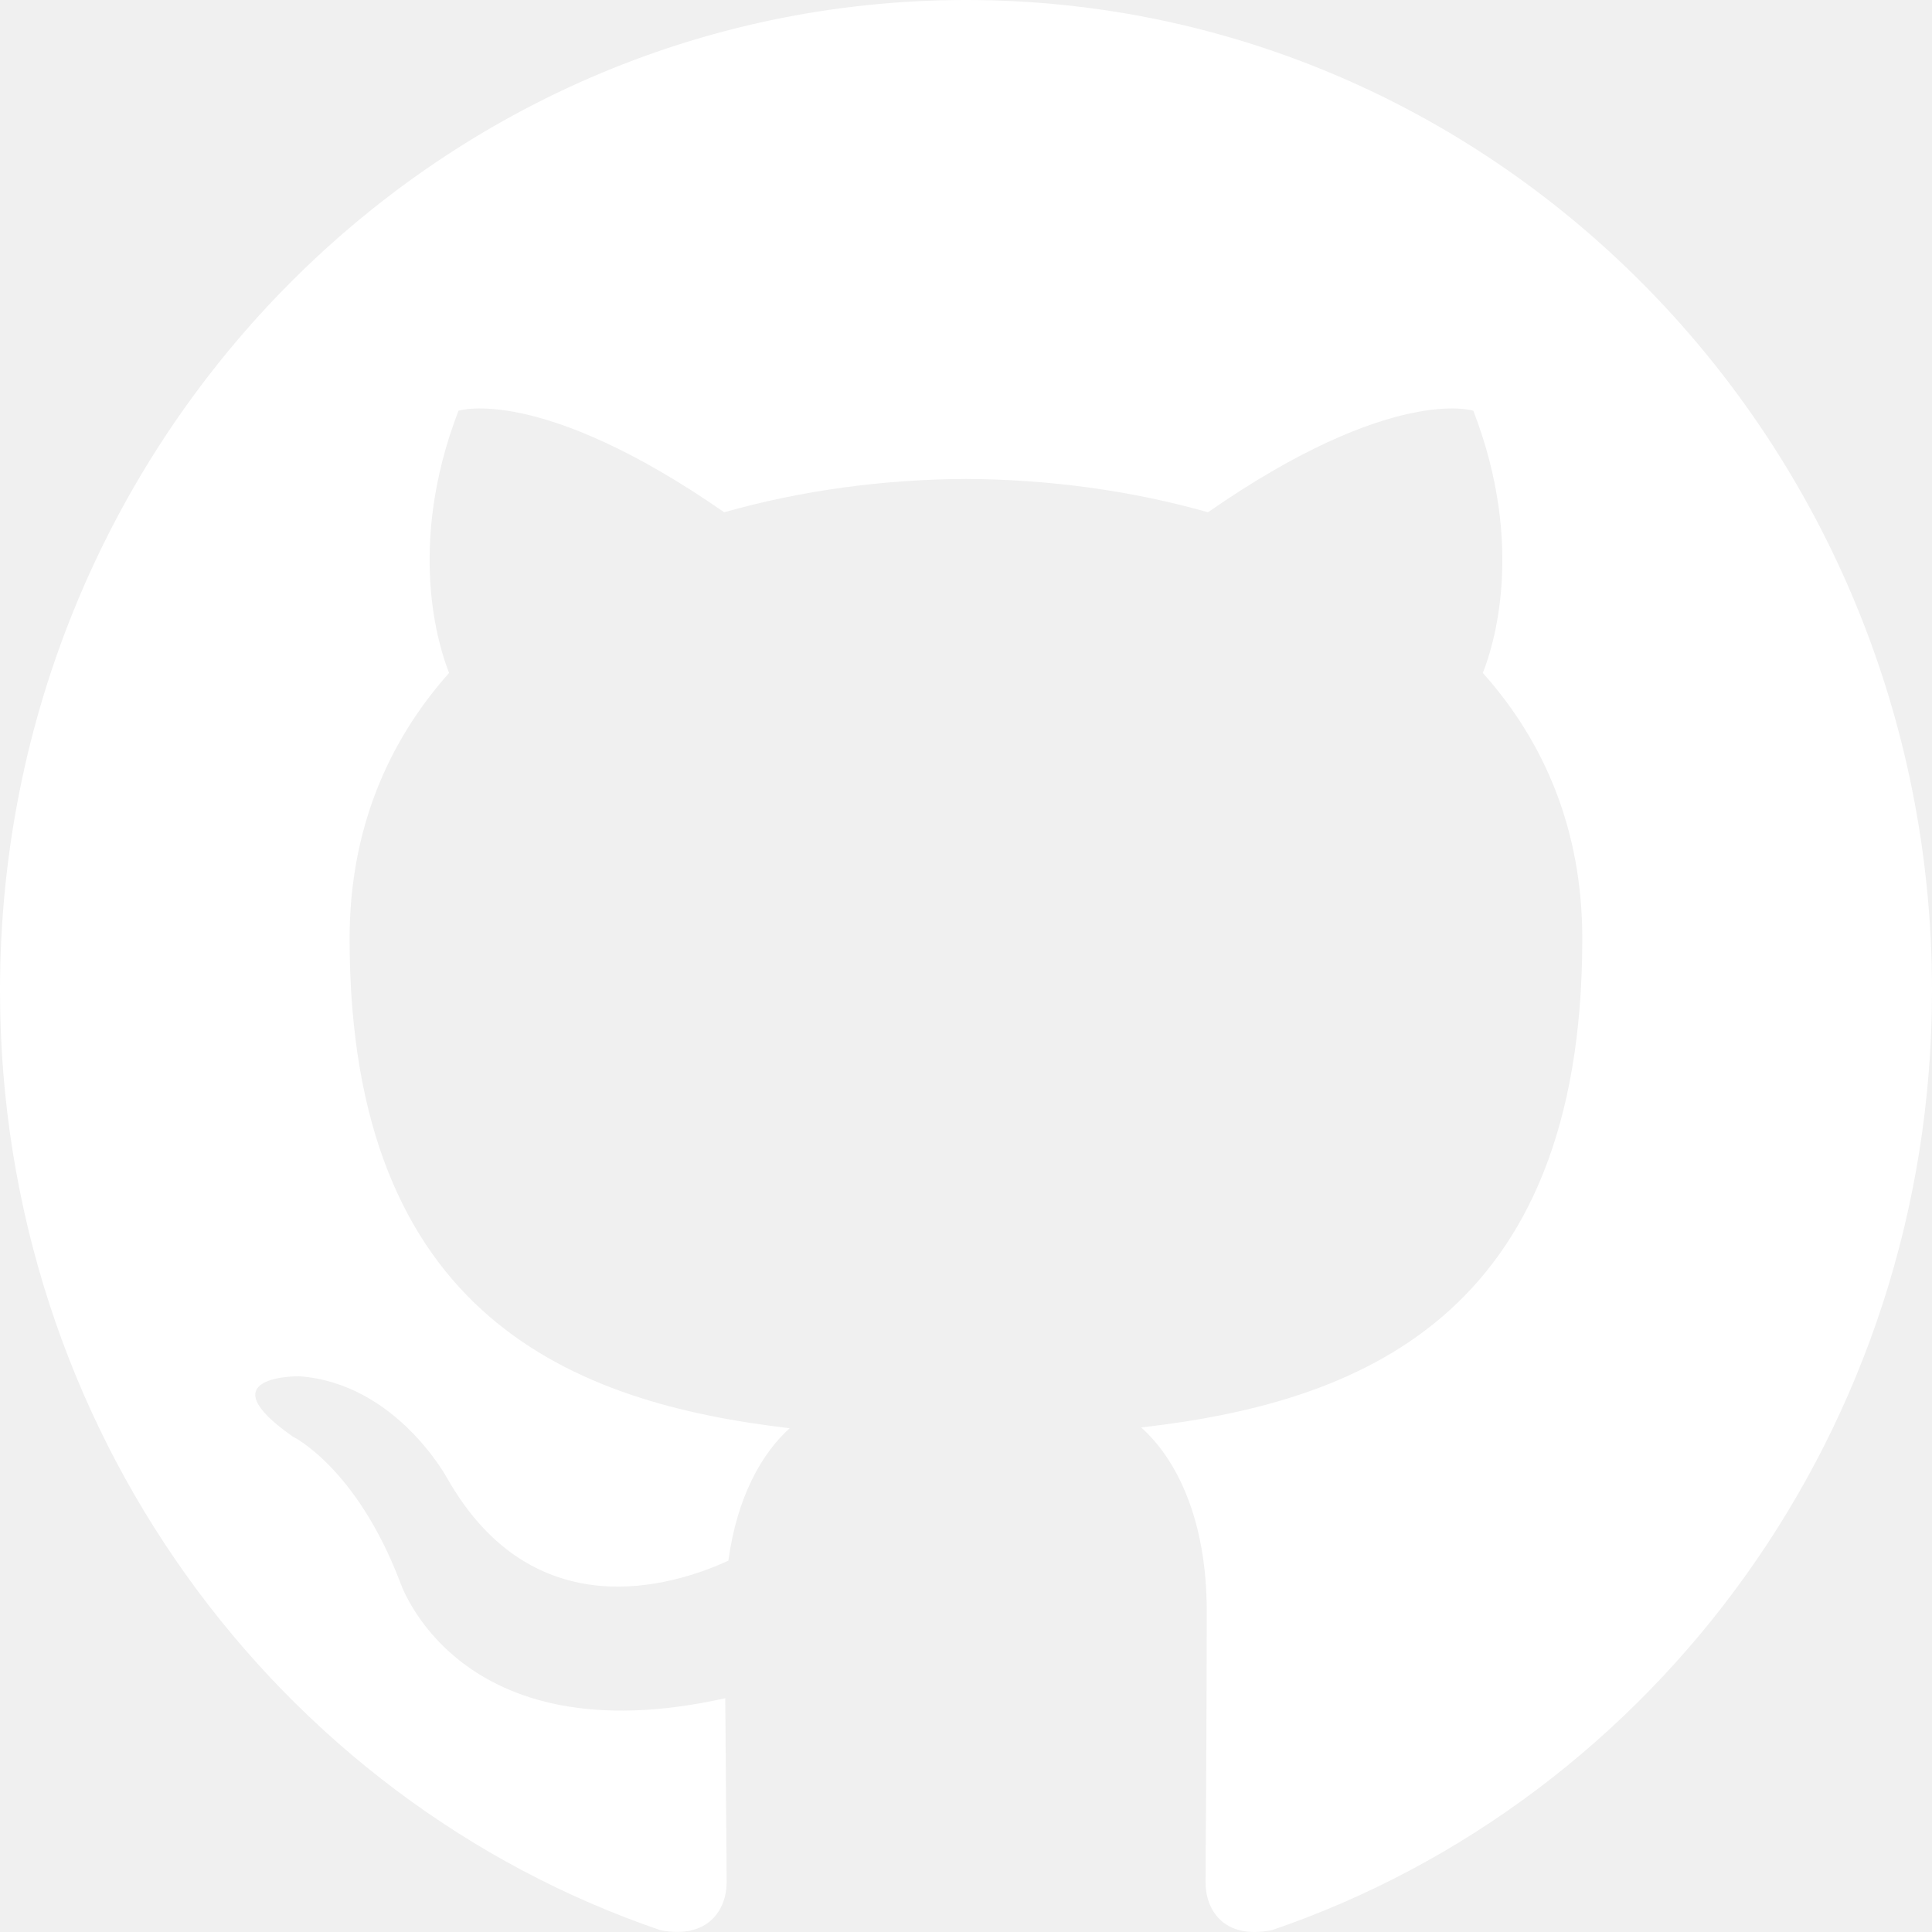
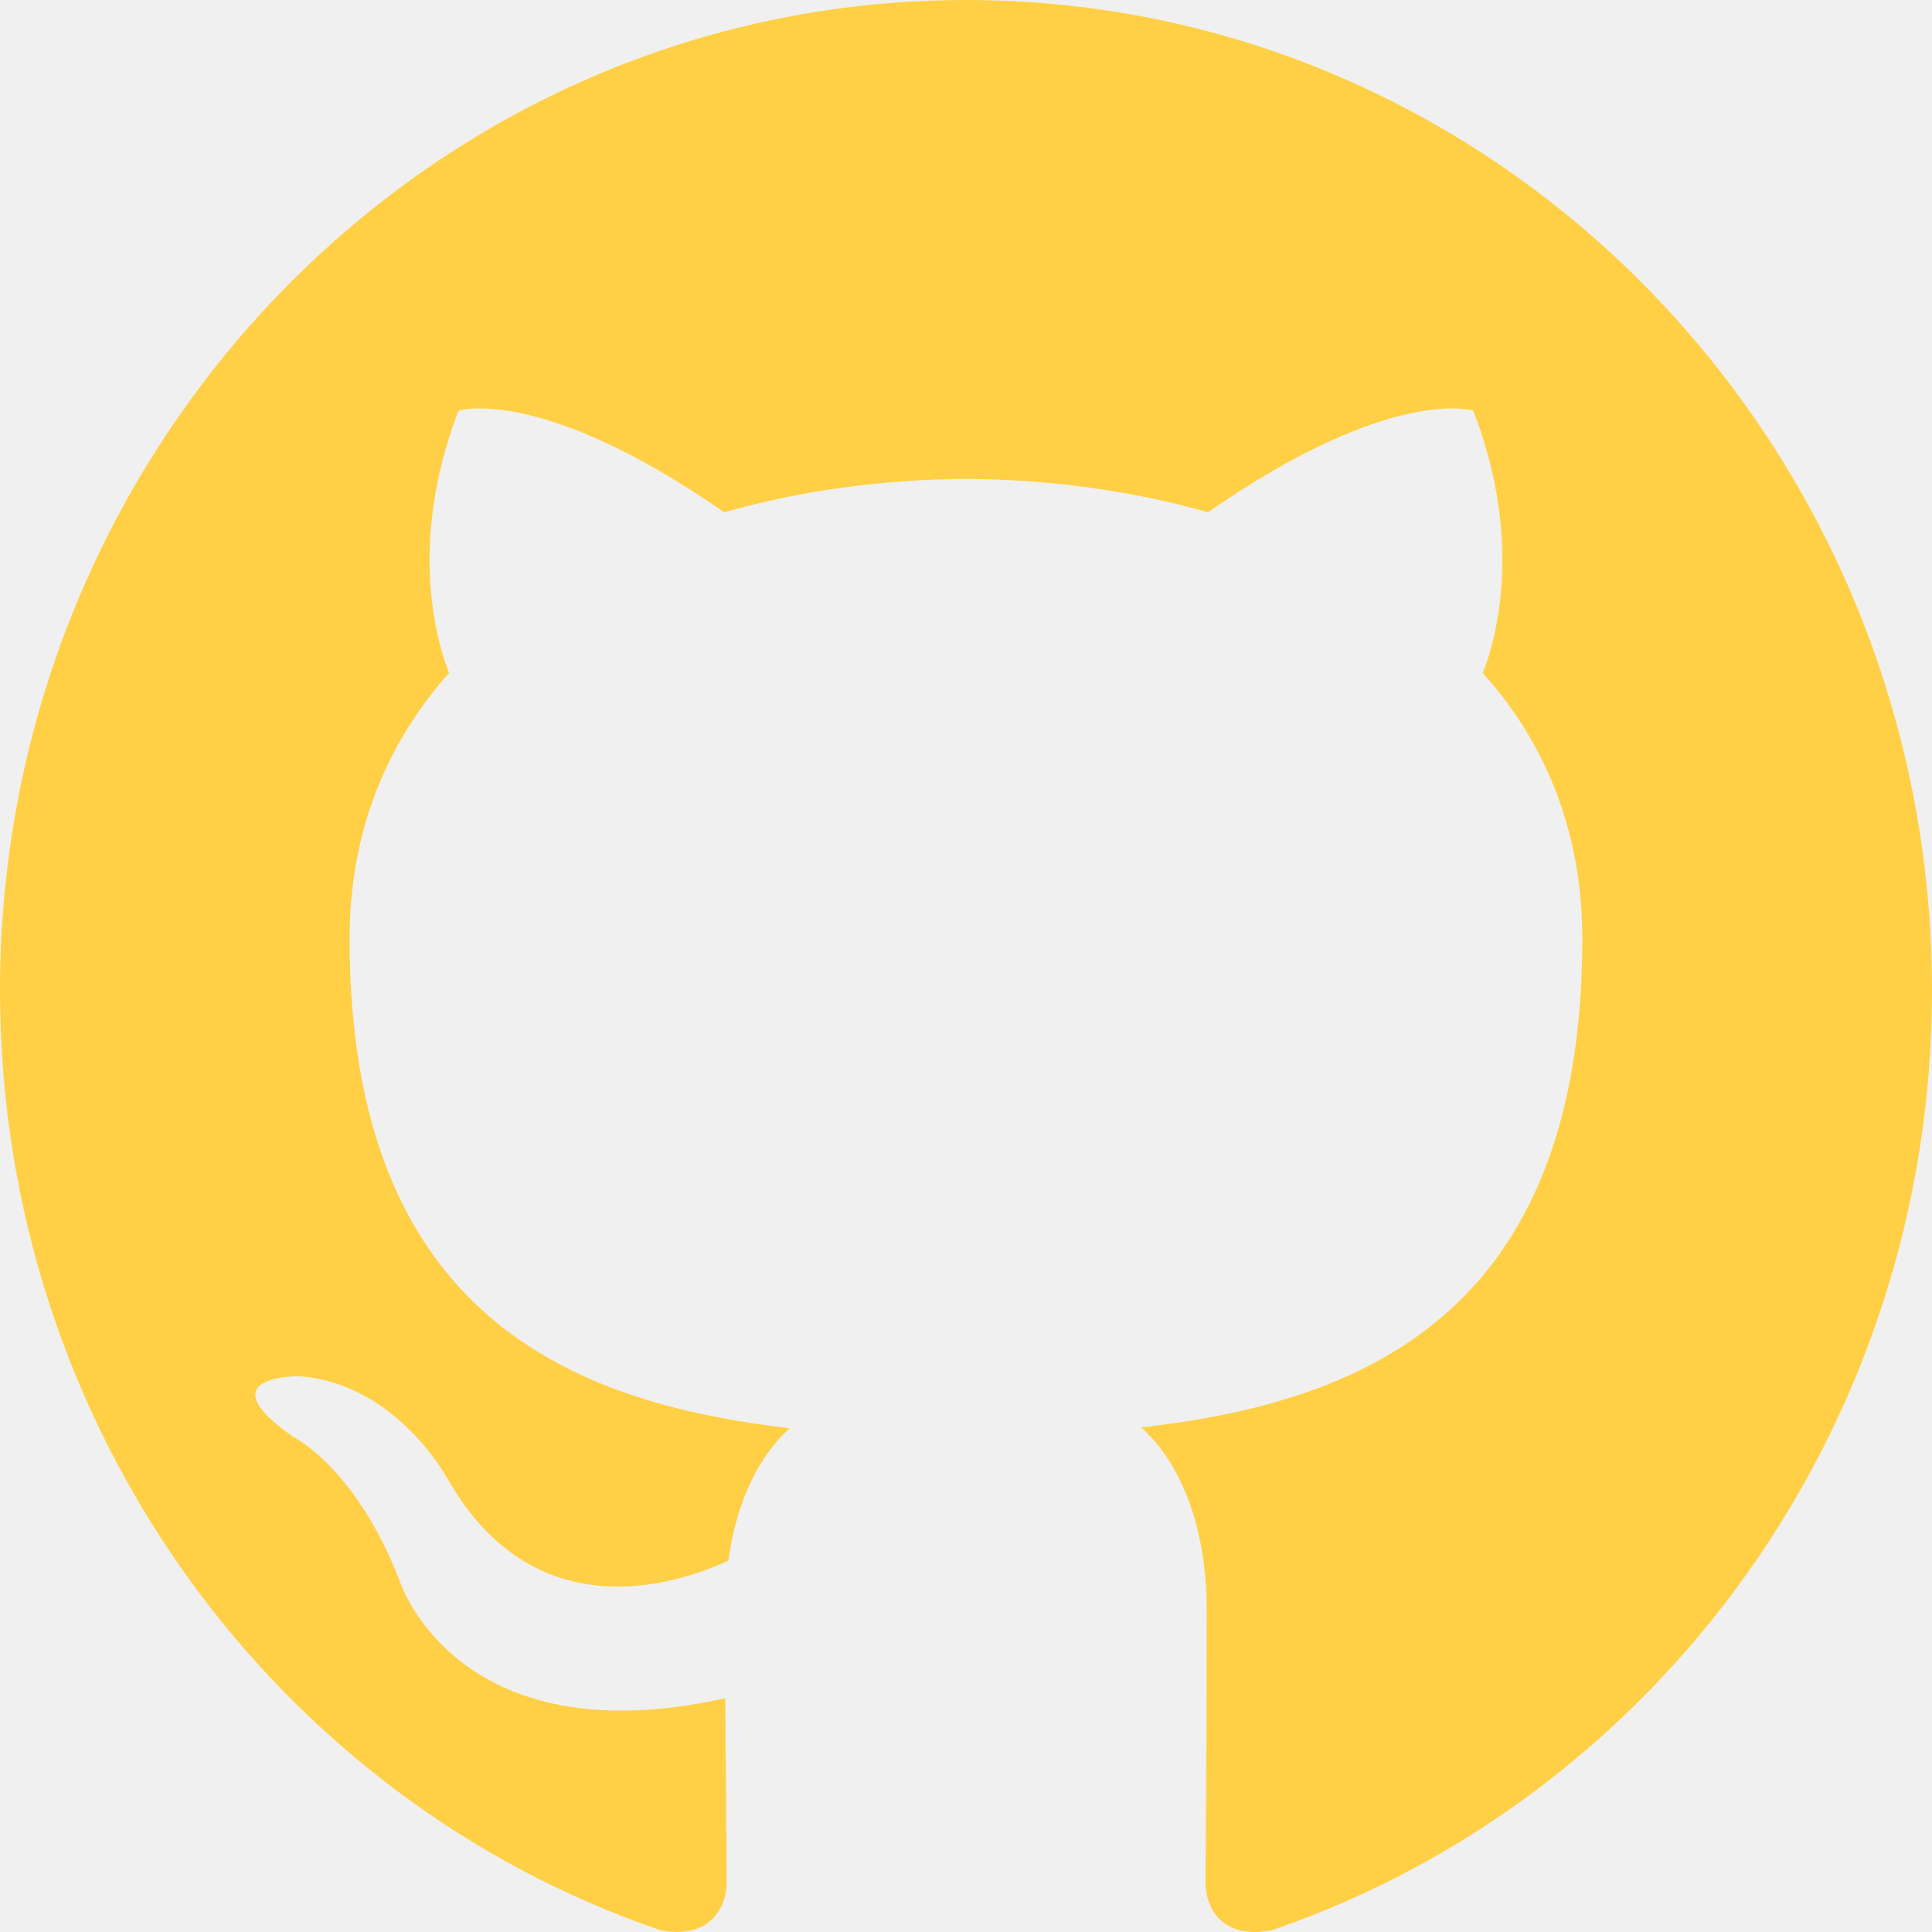
<svg xmlns="http://www.w3.org/2000/svg" width="800px" height="800px" viewBox="0 0 20 20" version="1.1">
  <defs>

</defs>
  <g id="Page-1" stroke="none" stroke-width="1" fill="none" fill-rule="evenodd">
-     <g id="Dribbble-Light-Preview" transform="translate(-140, -7559)" fill="#ffffff">
+     <g id="Dribbble-Light-Preview" transform="translate(-140, -7559)" fill="#ffd046">
      <g id="icons" transform="translate(56, 160)">
        <path d="M94,7399 C99.523,7399 104,7403.59 104,7409.253 C104,7413.782 101.138,7417.624 97.167,7418.981 C96.66,7419.082 96.48,7418.762 96.48,7418.489 C96.48,7418.151 96.492,7417.047 96.492,7415.675 C96.492,7414.719 96.172,7414.095 95.813,7413.777 C98.04,7413.523 100.38,7412.656 100.38,7408.718 C100.38,7407.598 99.992,7406.684 99.35,7405.966 C99.454,7405.707 99.797,7404.664 99.252,7403.252 C99.252,7403.252 98.414,7402.977 96.505,7404.303 C95.706,7404.076 94.85,7403.962 94,7403.958 C93.15,7403.962 92.295,7404.076 91.497,7404.303 C89.586,7402.977 88.746,7403.252 88.746,7403.252 C88.203,7404.664 88.546,7405.707 88.649,7405.966 C88.01,7406.684 87.619,7407.598 87.619,7408.718 C87.619,7412.646 89.954,7413.526 92.175,7413.785 C91.889,7414.041 91.63,7414.493 91.54,7415.156 C90.97,7415.418 89.522,7415.871 88.63,7414.304 C88.63,7414.304 88.101,7413.319 87.097,7413.247 C87.097,7413.247 86.122,7413.234 87.029,7413.87 C87.029,7413.87 87.684,7414.185 88.139,7415.37 C88.139,7415.37 88.726,7417.2 91.508,7416.58 C91.513,7417.437 91.522,7418.245 91.522,7418.489 C91.522,7418.76 91.338,7419.077 90.839,7418.982 C86.865,7417.627 84,7413.783 84,7409.253 C84,7403.59 88.478,7399 94,7399" id="github-[#142]">

</path>
      </g>
    </g>
  </g>
</svg>
